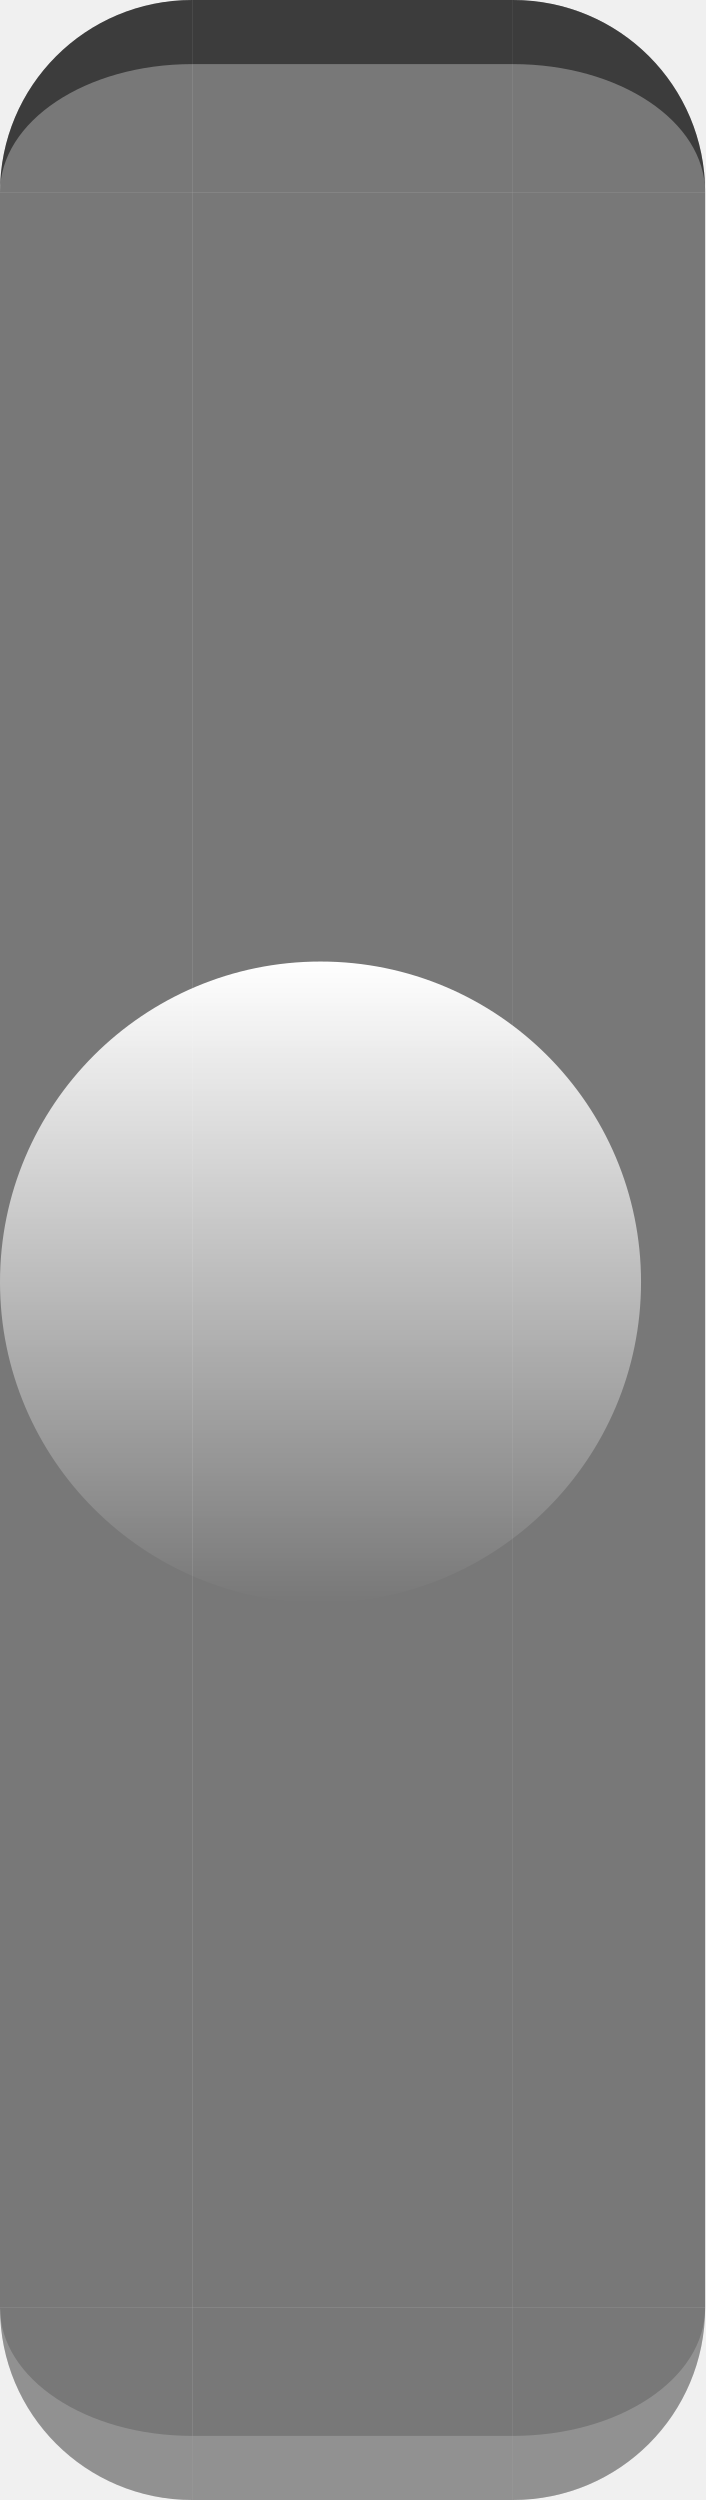
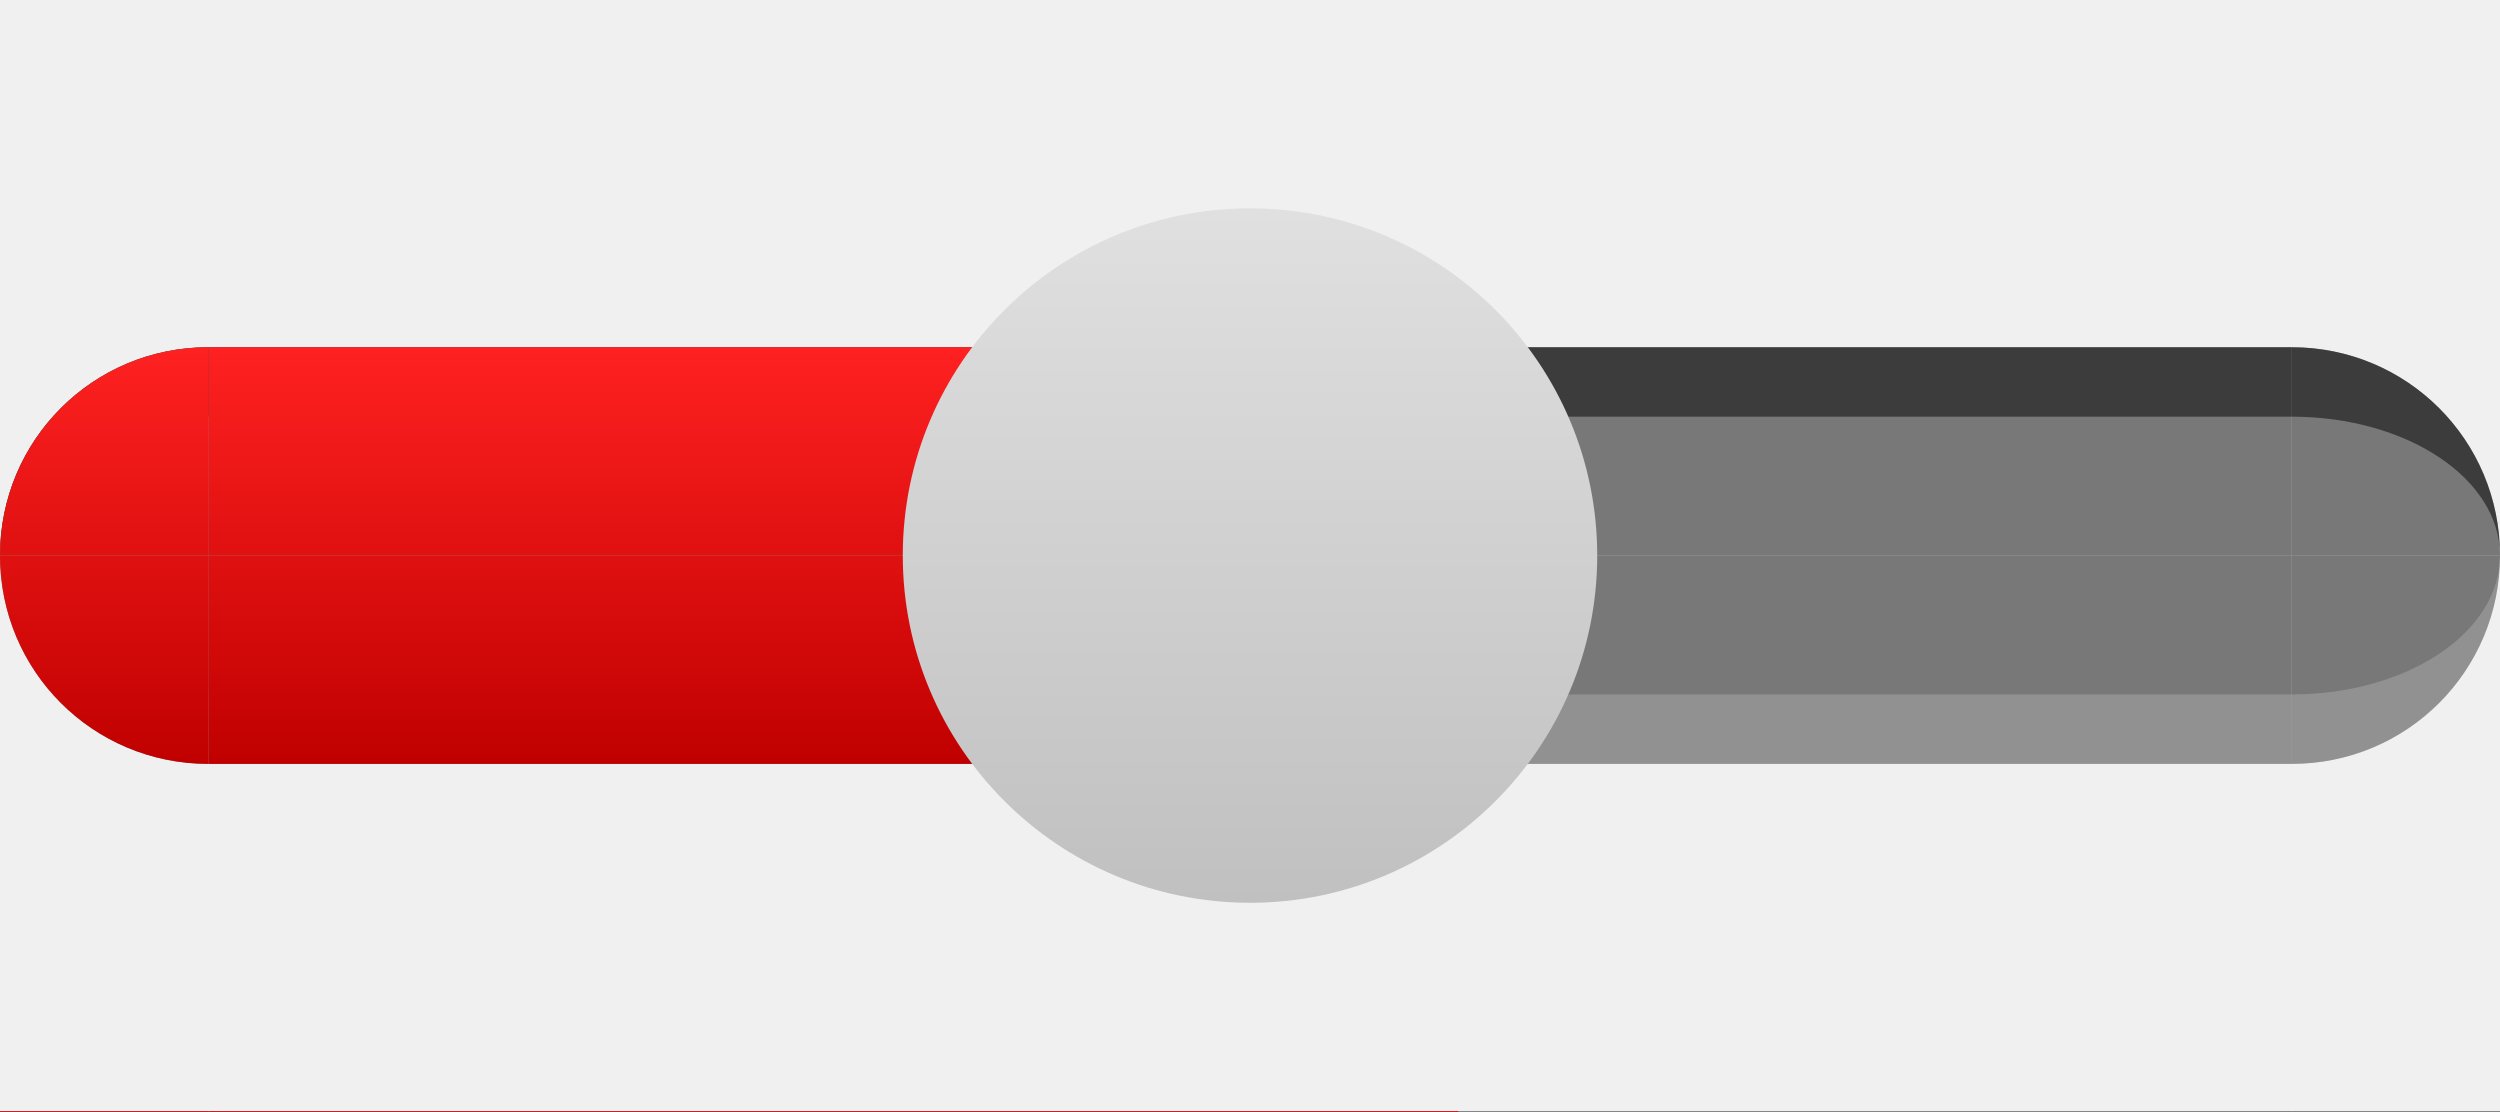
- <svg xmlns="http://www.w3.org/2000/svg" xmlns:xlink="http://www.w3.org/1999/xlink" id="svg2" height="39" width="11" version="1.1">
+ <svg xmlns="http://www.w3.org/2000/svg" xmlns:xlink="http://www.w3.org/1999/xlink" id="svg2" height="16" width="36" version="1.1">
  <defs id="defs4">
+     <linearGradient id="linearGradient4463">
+       <stop id="stop4465" style="stop-color:#ffffff" offset="0" />
+       <stop id="stop4471" style="stop-color:#ffffff" offset=".833" />
+       <stop id="stop4467" style="stop-color:#ffffff;stop-opacity:0" offset="1" />
+     </linearGradient>
    <linearGradient id="linearGradient4256">
      <stop id="stop4258" style="stop-color:#e0e0e0" offset="0" />
      <stop id="stop4260" style="stop-color:#c0c0c0" offset="1" />
    </linearGradient>
-     <linearGradient id="linearGradient4248">
-       <stop id="stop4250" style="stop-color:#ffffff" offset="0" />
-       <stop id="stop4252" style="stop-color:#ffffff;stop-opacity:0" offset="1" />
-     </linearGradient>
-     <linearGradient id="linearGradient4179">
-       <stop id="stop4181" style="stop-color:#000000" offset="0" />
-       <stop id="stop4187" style="stop-color:#000000" offset=".5" />
-       <stop id="stop4183" style="stop-color:#000000;stop-opacity:0" offset="1" />
-     </linearGradient>
-     <radialGradient id="radialGradient4185" fy="21.5" xlink:href="#linearGradient4179" gradientUnits="userSpaceOnUse" cy="22.5" cx="5.5" gradientTransform="matrix(.90909 0 0 .90909 0 3.5455)" r="5.5" />
-     <linearGradient id="linearGradient4254" x1="-92.5" xlink:href="#linearGradient4248" gradientUnits="userSpaceOnUse" x2="-92.5" gradientTransform="matrix(.90909 0 0 .90909 89.091 -3.9091)" y1="21" y2="32" />
-     <linearGradient id="linearGradient4262" x1="-92.5" xlink:href="#linearGradient4256" gradientUnits="userSpaceOnUse" x2="-92.5" gradientTransform="matrix(.90909 0 0 .90909 89.091 -2.7273)" y1="21" y2="32" />
    <linearGradient id="linearGradient4239">
      <stop id="stop4241" style="stop-color:#c00000" offset="0" />
      <stop id="stop4243" style="stop-color:#ff2121" offset="1" />
    </linearGradient>
-     <linearGradient id="linearGradient4394" x1="-92" xlink:href="#linearGradient4239" gradientUnits="userSpaceOnUse" y1="20" gradientTransform="translate(128,-14)" x2="-92" y2="14" />
-     <linearGradient id="linearGradient4396" x1="-89" xlink:href="#linearGradient4239" gradientUnits="userSpaceOnUse" y1="20" gradientTransform="translate(128,-14)" x2="-89" y2="14" />
-     <linearGradient id="linearGradient4406" x1="-95" xlink:href="#linearGradient4239" gradientUnits="userSpaceOnUse" y1="20" gradientTransform="translate(128,-14)" x2="-95" y2="14" />
-     <linearGradient id="linearGradient4411" x1="-92" xlink:href="#linearGradient4239" gradientUnits="userSpaceOnUse" y1="53" gradientTransform="translate(128,-14)" x2="-92" y2="47" />
-     <linearGradient id="linearGradient4416" x1="-96" xlink:href="#linearGradient4239" gradientUnits="userSpaceOnUse" y1="53" gradientTransform="translate(128,-14)" x2="-96" y2="47" />
-     <linearGradient id="linearGradient4421" x1="-89" xlink:href="#linearGradient4239" gradientUnits="userSpaceOnUse" y1="53" gradientTransform="translate(128,-14)" x2="-89" y2="47" />
-     <linearGradient id="linearGradient3417" y2="32" xlink:href="#linearGradient4256" gradientUnits="userSpaceOnUse" x2="-92.5" gradientTransform="matrix(.90909 0 0 .90909 89.091 -4.0909)" y1="21" x1="-92.5" />
-     <linearGradient id="linearGradient3419" y2="32" xlink:href="#linearGradient4248" gradientUnits="userSpaceOnUse" x2="-92.5" gradientTransform="matrix(.90909 0 0 .90909 89.091 -4.0909)" y1="21" x1="-92.5" />
-     <radialGradient id="radialGradient3423" fy="21.5" xlink:href="#linearGradient4179" gradientUnits="userSpaceOnUse" cy="22.5" cx="5.5" gradientTransform="matrix(.90909 0 0 .90909 0 2.5455)" r="5.5" />
+     <linearGradient id="linearGradient4394" y2="14" xlink:href="#linearGradient4239" gradientUnits="userSpaceOnUse" x2="-92" gradientTransform="matrix(3 0 0 1 288 -9)" y1="20" x1="-92" />
+     <linearGradient id="linearGradient4396" y2="14" xlink:href="#linearGradient4239" gradientUnits="userSpaceOnUse" x2="-89" gradientTransform="translate(108,-9)" y1="20" x1="-89" />
+     <linearGradient id="linearGradient4406" y2="14" xlink:href="#linearGradient4239" gradientUnits="userSpaceOnUse" x2="-95" gradientTransform="translate(98,-9)" y1="20" x1="-95" />
+     <linearGradient id="linearGradient4411" y2="47" xlink:href="#linearGradient4239" gradientUnits="userSpaceOnUse" x2="-92" gradientTransform="matrix(3 0 0 1 288 -42)" y1="53" x1="-92" />
+     <linearGradient id="linearGradient4416" y2="47" xlink:href="#linearGradient4239" gradientUnits="userSpaceOnUse" x2="-96" gradientTransform="translate(98,-42)" y1="53" x1="-96" />
+     <linearGradient id="linearGradient4421" y2="47" xlink:href="#linearGradient4239" gradientUnits="userSpaceOnUse" x2="-89" gradientTransform="translate(108,-42)" y1="53" x1="-89" />
+     <linearGradient id="linearGradient4229" y2="26" xlink:href="#linearGradient4256" gradientUnits="userSpaceOnUse" x2="6" gradientTransform="translate(-1)" y1="16" x1="6" />
+     <linearGradient id="linearGradient4250" y2="25" xlink:href="#linearGradient4256" gradientUnits="userSpaceOnUse" x2="6" gradientTransform="translate(-1)" y1="15" x1="6" />
+     <linearGradient id="linearGradient4413" y2="15" xlink:href="#linearGradient4239" gradientUnits="userSpaceOnUse" x2="7" y1="26" x1="7" />
+     <radialGradient id="radialGradient4469" xlink:href="#linearGradient4463" gradientUnits="userSpaceOnUse" cy="20" cx="5" r="5" />
  </defs>
-   <rect id="hint-tile-center" style="opacity:.8;fill:#008000" ry="0" height="5" width="5" y="-68" x="33" />
-   <rect id="groove-center" style="opacity:.5;fill:#000000" height="33" width="5" y="3" x="3" />
-   <rect id="groove-left" style="opacity:.5;fill:#000000" height="33" width="3" y="3" x="0" />
-   <rect id="groove-right" style="opacity:.5;fill:#000000" height="33" width="3" y="3" x="8" />
-   <g id="groove-top" transform="translate(98 -14)">
+   <rect id="hint-tile-center" style="opacity:.8;fill:#008000" ry="0" height="5" width="5" y="-9" x="30" />
+   <rect id="groove-center" style="opacity:.5;fill:#000000" height="4" width="30" y="16" x="3" />
+   <rect id="groove-left" style="opacity:.5;fill:#000000" height="4" width="3" y="16" x="0" />
+   <rect id="groove-right" style="opacity:.5;fill:#000000" height="4" width="3" y="16" x="33" />
+   <g id="groove-top" transform="matrix(6,0,0,1,573,-9)">
    <rect id="rect4706" style="opacity:.5;fill:#000000" height="3" width="5" y="14" x="-95" />
    <path id="rect4727" style="opacity:.5;fill:#000000" d="m-95 14v1h5v-1h-5z" />
  </g>
-   <g id="groove-topleft" transform="translate(98 -14)">
+   <g id="groove-topleft" transform="translate(98,-9)">
    <path id="rect4716" style="opacity:.5;fill:#000000" d="m-95 14c-1.662 0-3 1.338-3 3h3v-3z" />
    <path id="path4729" style="opacity:.5;fill:#000000" d="m-95 14c-1.662 0-3 1.338-3 3 0-1.108 1.338-2 3-2v-1z" />
  </g>
-   <g id="groove-topright" transform="translate(98 -14)">
+   <g id="groove-topright" transform="translate(123,-9)">
    <path id="path4721" style="opacity:.5;fill:#000000" d="m-90 14c1.662 0 3 1.338 3 3h-3v-3z" />
    <path id="path4731" style="opacity:.5;fill:#000000" d="m-90 14v1c1.662 0 3 .892 3 2 0-1.662-1.338-3-3-3z" />
  </g>
-   <g id="groove-bottom" transform="translate(98 -14)">
+   <g id="groove-bottom" transform="matrix(6,0,0,1,573,-42)">
    <rect id="rect4708" style="opacity:.5;fill:#000000" height="3" width="5" y="50" x="-95" />
-     <path id="path4742" style="opacity:.188;fill:#ffffff" d="m-95 53v-1h5v1h-5z" />
+     <path id="path4742" style="opacity:0.188;fill:#ffffff" d="m-95 53v-1h5v1h-5z" />
  </g>
-   <g id="groove-bottomleft" transform="translate(98 -14)">
+   <g id="groove-bottomleft" transform="translate(98,-42)">
    <path id="path4723" style="opacity:.5;fill:#000000" d="m-95 53c-1.662 0-3-1.338-3-3h3v3z" />
-     <path id="path4744" style="opacity:.188;fill:#ffffff" d="m-95 53c-1.662 0-3-1.338-3-3 0 1.108 1.338 2 3 2v1z" />
+     <path id="path4744" style="opacity:0.188;fill:#ffffff" d="m-95 53c-1.662 0-3-1.338-3-3 0 1.108 1.338 2 3 2v1z" />
  </g>
-   <g id="groove-bottomright" transform="translate(98 -14)">
+   <g id="groove-bottomright" transform="translate(123,-42)">
    <path id="path4725" style="opacity:.5;fill:#000000" d="m-90 53c1.662 0 3-1.338 3-3h-3v3z" />
-     <path id="path4746" style="opacity:.188;fill:#ffffff" d="m-90 53v-1c1.662 0 3-.892 3-2 0 1.662-1.338 3-3 3z" />
+     <path id="path4746" style="opacity:0.188;fill:#ffffff" d="m-90 53v-1c1.662 0 3-.892 3-2 0 1.662-1.338 3-3 3z" />
  </g>
-   <g id="vertical-slider-hover">
-     <path id="path4169" style="color:#000000;opacity:.375;fill:none" d="m0 12v11c0 6.667 10 6.667 10 0v-11z" />
-     <path id="path4236" style="color:#000000;fill:url(#linearGradient3419)" d="m10 20a5 5 0 0 1 -10 0 5 5 0 1 1 10 0z" />
+   <g id="vertical-slider-handle" transform="translate(13,-28)">
+     <rect id="rect4382" style="fill:none" height="16" width="12" y="12" x="-1" />
+     <circle id="path4242" r="5" style="fill-rule:evenodd;fill:url(#linearGradient4250)" cx="5" cy="20" />
  </g>
-   <g id="vertical-slider-handle" transform="translate(-13)">
-     <path id="path4198" style="color:#000000;opacity:.375;fill:url(#radialGradient3423)" d="m0 12v11c0 6.667 10 6.667 10 0v-11z" />
-     <path id="path4200" style="color:#000000;fill:url(#linearGradient3417)" d="m10 20a5 5 0 0 1 -10 0 5 5 0 1 1 10 0z" />
+   <g id="horizontal-slider-focus" transform="translate(-15,-1)">
+     <rect id="rect4376" style="fill:none" height="16" width="12" y="12" x="-1" />
+     <circle id="path3409" r="6" style="fill-rule:evenodd;fill:url(#linearGradient4413)" cx="5" cy="20" />
  </g>
-   <g id="vertical-slider-focus" transform="translate(-26)">
-     <path id="path4206" style="color:#000000;opacity:.375;fill:url(#radialGradient3423)" d="m0 12v11c0 6.667 10 6.667 10 0v-11z" />
-     <path id="path4208" style="color:#000000;fill:#ffffff" d="m10 20a5 5 0 0 1 -10 0 5 5 0 1 1 10 0z" />
+   <rect id="groove-highlight-center" style="fill:#df1010" height="4" width="15" y="16" x="3" />
+   <rect id="groove-highlight-left" style="fill:#df1010" height="4" width="3" y="16" x="0" />
+   <rect id="groove-highlight-right" style="fill:#df1010" height="4" width="3" y="16" x="18" />
+   <rect id="groove-highlight-top" style="fill:url(#linearGradient4394)" height="3" width="15" y="5" x="3" />
+   <path id="groove-highlight-topleft" style="fill:url(#linearGradient4406)" d="m3 5c-1.662 0-3 1.338-3 3h3v-3z" />
+   <path id="groove-highlight-topright" style="fill:url(#linearGradient4396)" d="m18 5c1.662 0 3 1.338 3 3h-3v-3z" />
+   <rect id="groove-highlight-bottom" style="fill:url(#linearGradient4411)" height="3" width="15" y="8" x="3" />
+   <path id="groove-highlight-bottomleft" style="fill:url(#linearGradient4416)" d="m3 11c-1.662 0-3-1.338-3-3h3v3z" />
+   <path id="groove-highlight-bottomright" style="fill:url(#linearGradient4421)" d="m18 11c1.662 0 3-1.338 3-3h-3v3z" />
+   <g id="horizontal-slider-handle" transform="translate(13,-13)">
+     <rect id="rect4380" style="fill:none" height="16" width="12" y="13" x="-1" />
+     <circle id="path4221" r="5" style="fill-rule:evenodd;fill:url(#linearGradient4229)" cx="5" cy="21" />
  </g>
-   <g id="horizontal-slider-handle" transform="translate(13,-13)">
-     <path id="path4222" style="color:#000000;opacity:.375;fill:url(#radialGradient4185)" d="m0 13v11c0 2.761 2.239 5 5 5s5-2.239 5-5v-11z" />
-     <path id="path4224" style="color:#000000;fill:url(#linearGradient4262)" d="m10 21.364a5 5 0 0 1 -10 0 5 5 0 1 1 10 0z" />
+   <g id="vertical-slider-hover" transform="matrix(1.2,0,0,1.2,-30,-21)">
+     <rect id="rect4443" style="fill:none" height="13.333" width="10" y="13.333" x="0" />
+     <circle id="circle4445" cx="5" cy="20" r="5" style="fill-rule:evenodd;fill:url(#radialGradient4469)" />
  </g>
-   <g id="horizontal-slider-hover" transform="translate(13)">
-     <path id="path4214" style="color:#000000;opacity:.375;fill:none" d="m0 12v11c0 6.667 10 6.667 10 0v-11z" />
-     <path id="path4216" style="color:#000000;fill:url(#linearGradient4254)" d="m10 20.182a5 5 0 0 1 -10 0 5 5 0 1 1 10 0z" />
+   <g id="horizontal-slider-hover" transform="matrix(1.2,0,0,1.2,-30,-5)">
+     <rect id="rect4475" style="fill:none" height="13.333" width="10" y="13.333" x="0" />
+     <circle id="circle4477" r="5" style="fill:url(#radialGradient4469);fill-rule:evenodd" cx="5" cy="20" />
  </g>
-   <g id="horizontal-slider-focus" transform="translate(13,13)">
-     <path id="path4230" style="color:#000000;opacity:.375;fill:url(#radialGradient3423)" d="m0 12v11c0 6.667 10 6.667 10 0v-11z" />
-     <path id="path4232" style="color:#000000;fill:#ffffff" d="m10 20a5 5 0 0 1 -10 0 5 5 0 1 1 10 0z" />
+   <g id="vertical-slider-focus" transform="translate(-15,-17)">
+     <rect id="rect4487" style="fill:none" height="16" width="12" y="12" x="-1" />
+     <circle id="circle4489" cx="5" cy="20" r="6" style="fill:url(#linearGradient4413);fill-rule:evenodd" />
  </g>
-   <rect id="groove-highlight-center" style="fill:#df1010" height="33" width="5" y="3" x="33" />
-   <rect id="groove-highlight-left" style="fill:#df1010" height="33" width="3" y="3" x="30" />
-   <rect id="groove-highlight-right" style="fill:#df1010" height="33" width="3" y="3" x="38" />
-   <rect id="groove-highlight-top" style="fill:url(#linearGradient4394)" height="3" width="5" y="0" x="33" />
-   <path id="groove-highlight-topleft" style="fill:url(#linearGradient4406)" d="m33 0c-1.662 0-3 1.338-3 3h3v-3z" />
-   <path id="groove-highlight-topright" style="fill:url(#linearGradient4396)" d="m38 0c1.662 0 3 1.338 3 3h-3v-3z" />
-   <rect id="groove-highlight-bottom" style="fill:url(#linearGradient4411)" height="3" width="5" y="36" x="33" />
-   <path id="groove-highlight-bottomleft" style="fill:url(#linearGradient4416)" d="m33 39c-1.662 0-3-1.338-3-3h3v3z" />
-   <path id="groove-highlight-bottomright" style="fill:url(#linearGradient4421)" d="m38 39c1.662 0 3-1.338 3-3h-3v3z" />
</svg>
